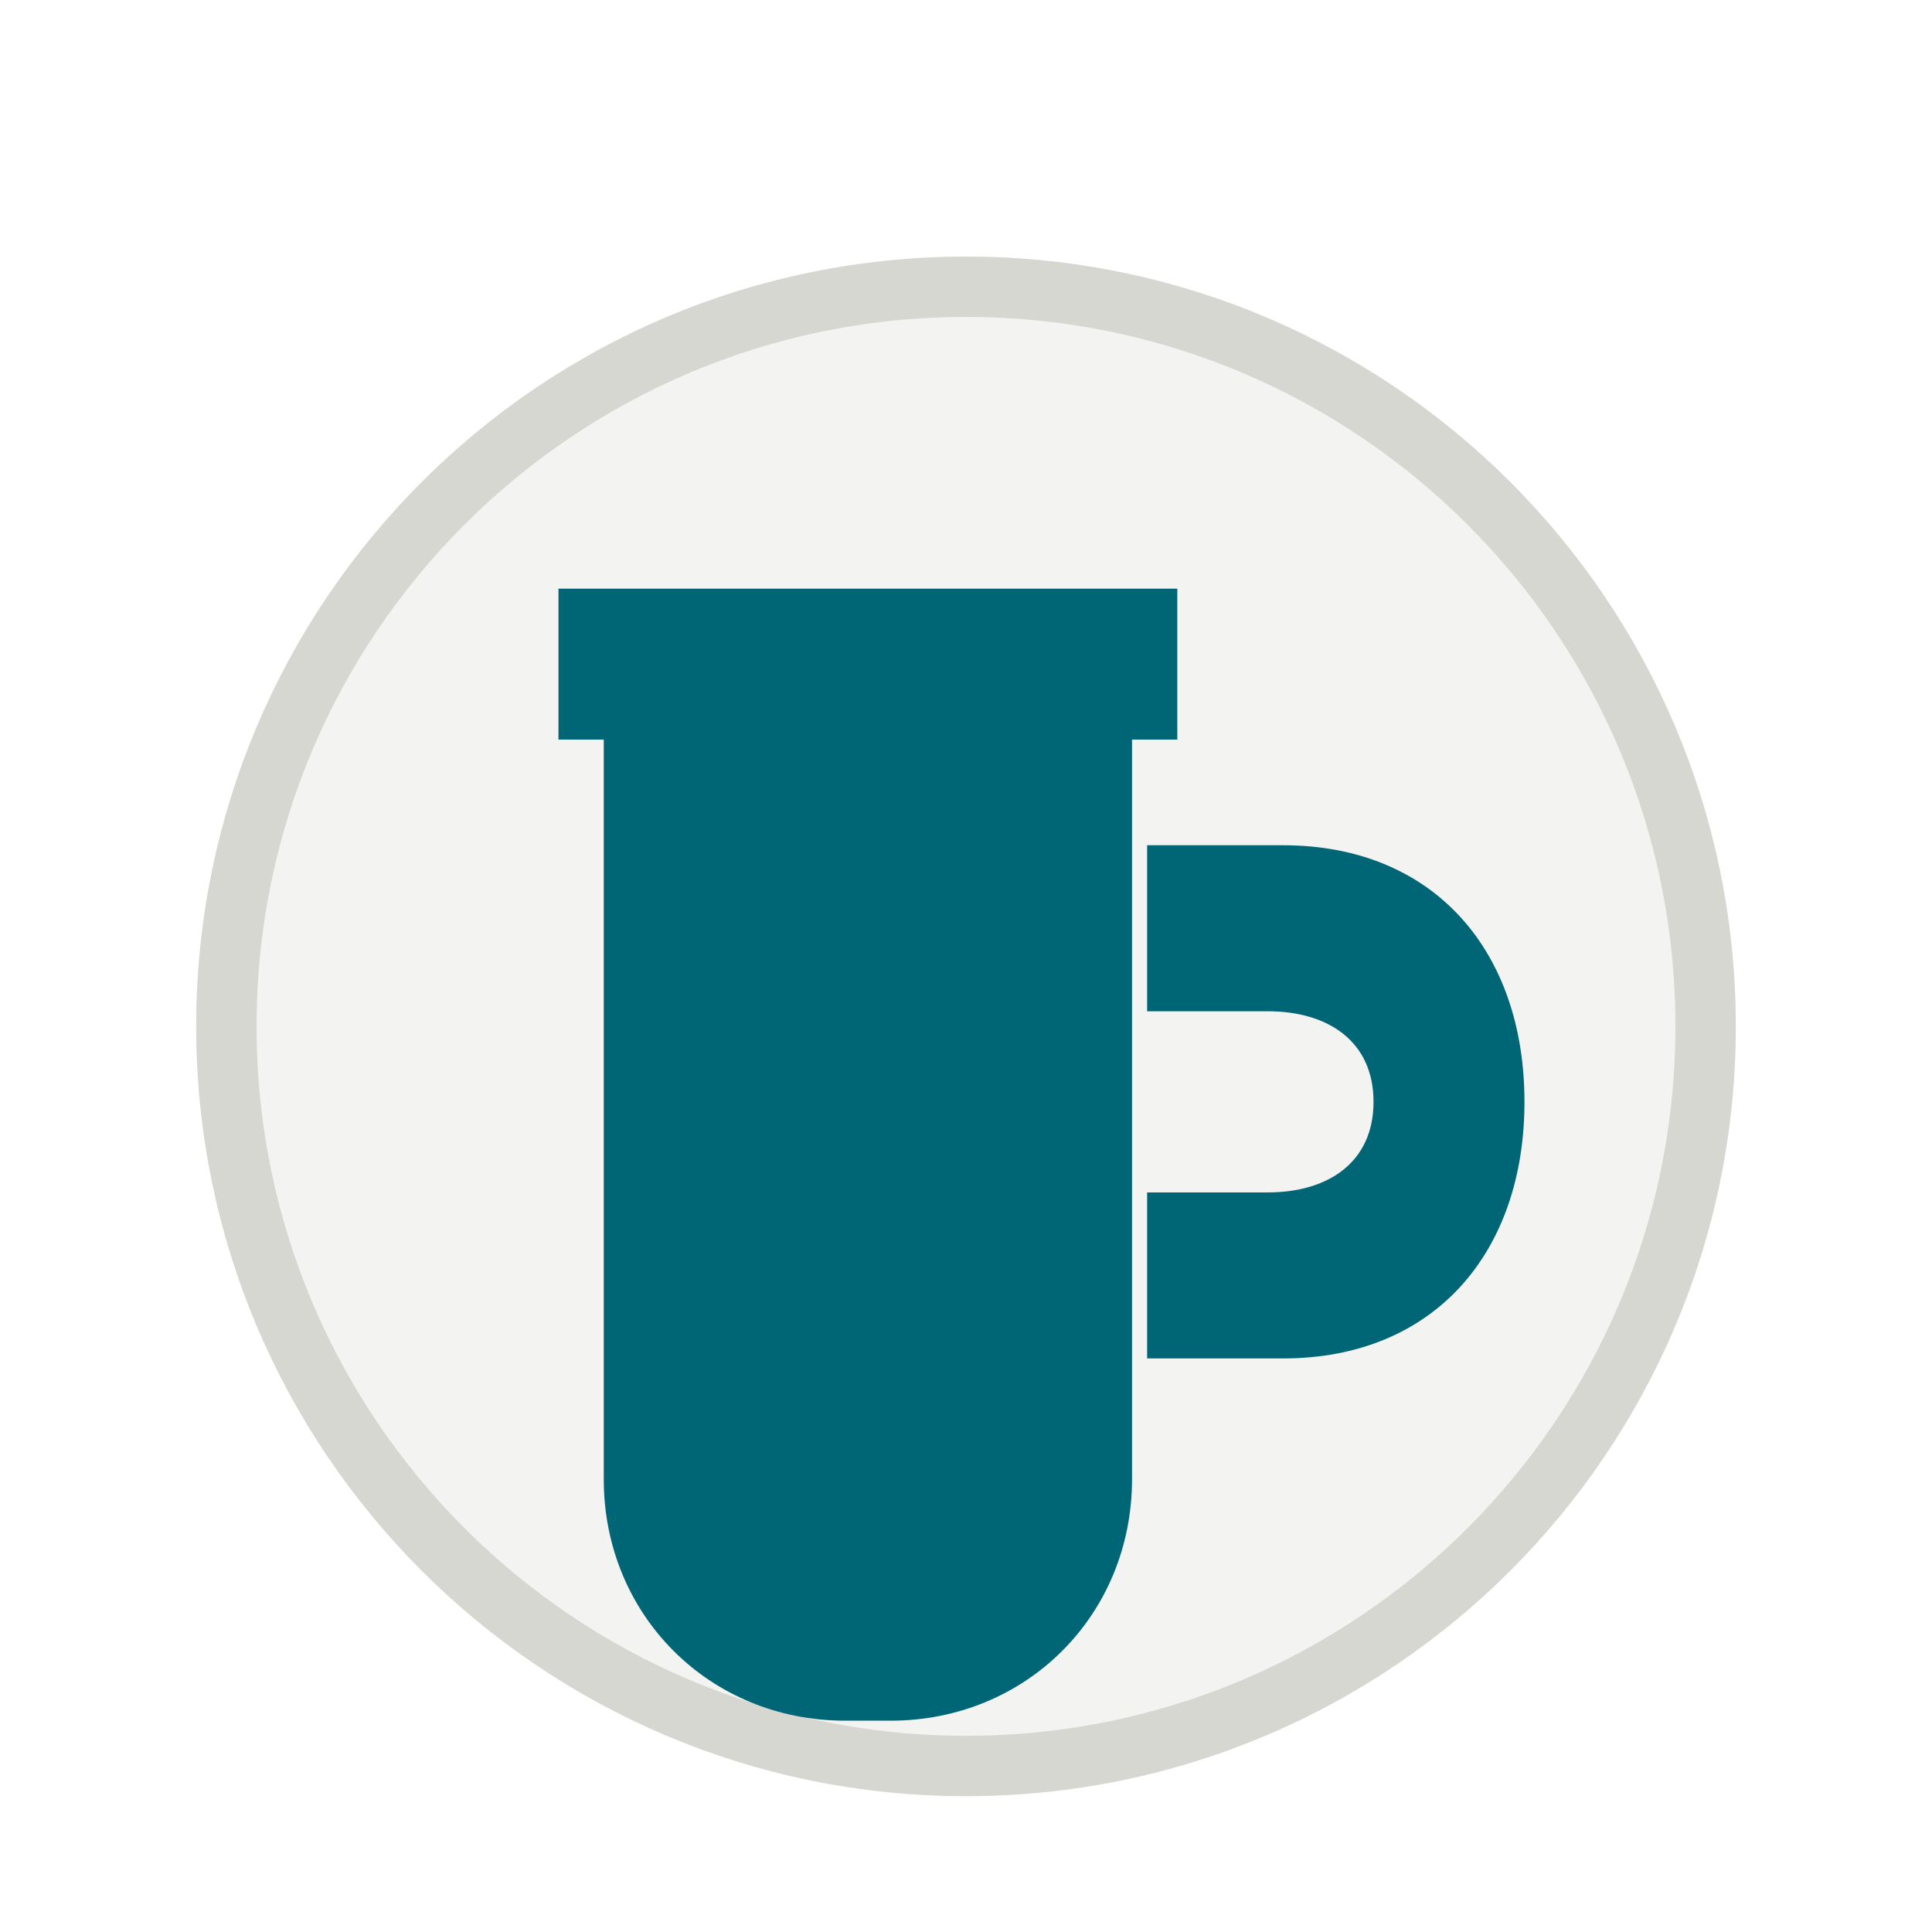
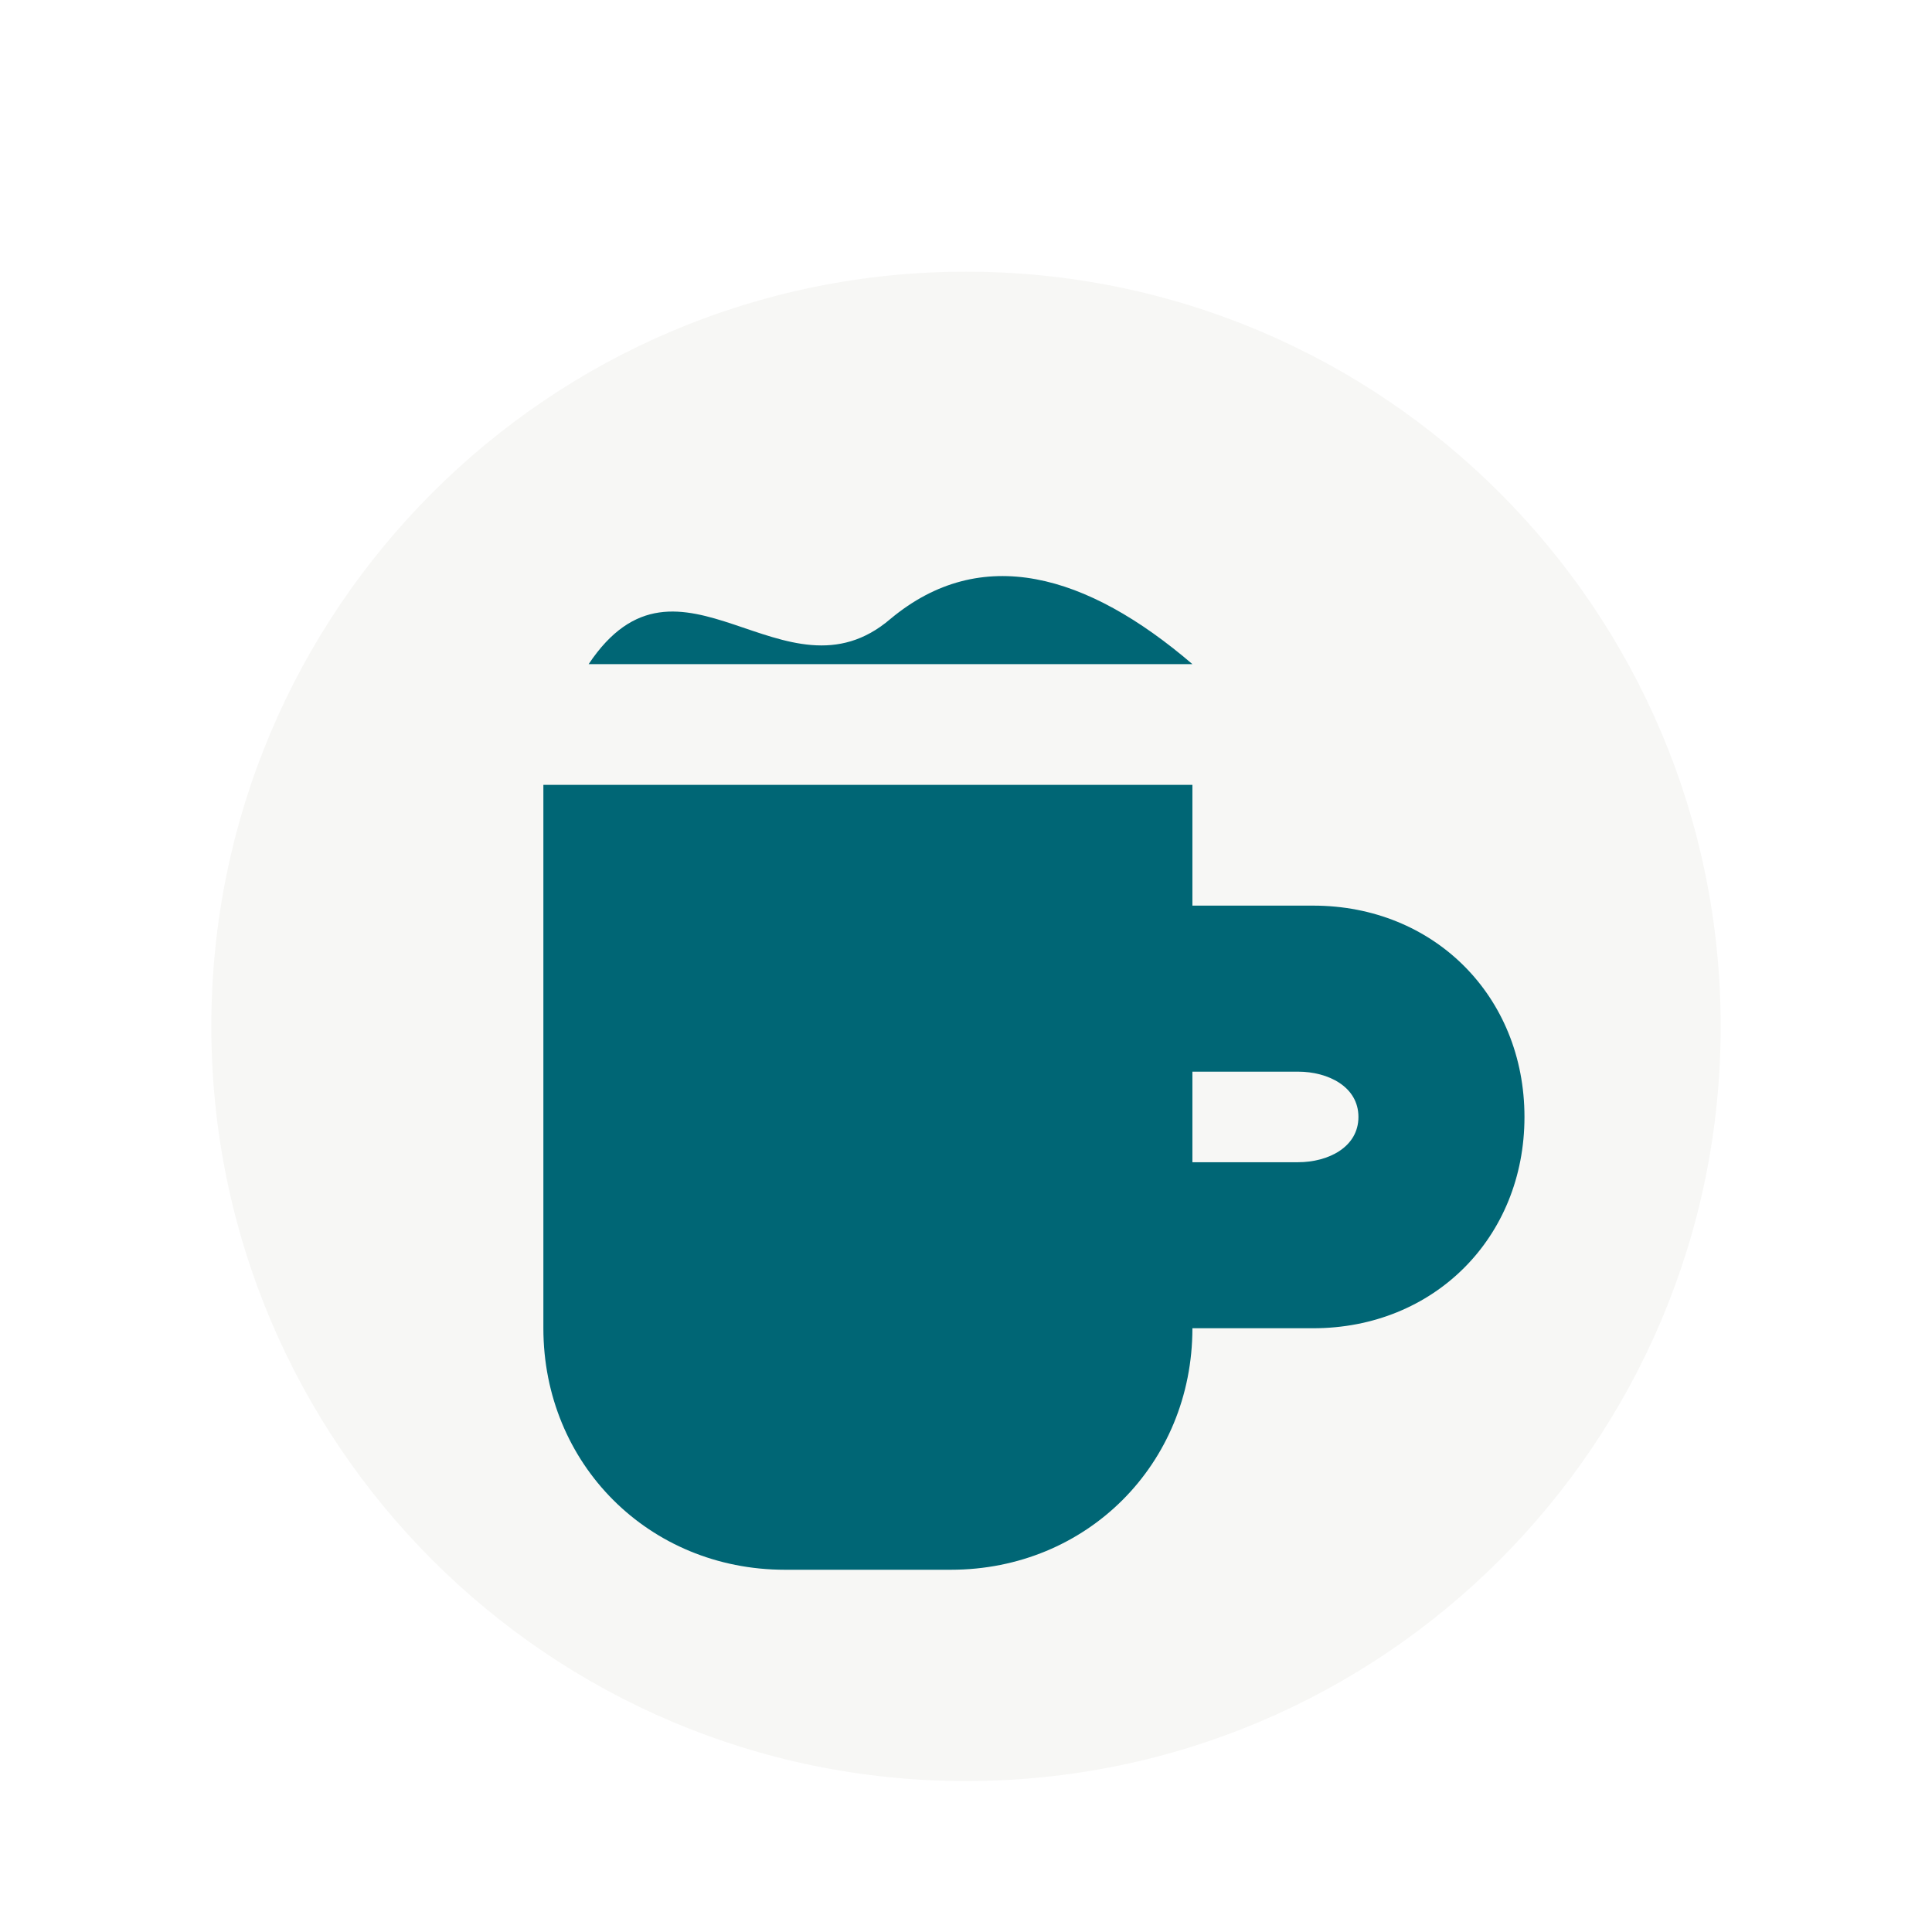
<svg xmlns="http://www.w3.org/2000/svg" viewBox="0 0 128 128">
  <style>svg{color:#006675}</style>
-   <circle cx="64" cy="68" r="51" fill="#f3f3f1" />
-   <circle cx="64" cy="68" r="49" fill="none" stroke="#d7d7d2" stroke-width="4" />
+   <circle cx="64" cy="68" r="50" fill="#f7f7f5" />
  <g transform="translate(0 4)">
    <g fill="currentColor">
-       <path d="M40 40h35v54c0 9-7 16-16 16h-3c-9 0-16-7-16-16z" />
-       <path d="M76 52h9c10 0 16 7 16 17s-6 17-16 17h-9V75h8c4 0 7-2 7-6s-3-6-7-6h-8z" />
-       <path d="M37 35h41v10H37z" />
+       <path d="M36 48h43v36c0 9-7 16-16 16H52c-9 0-16-7-16-16z" />
+       <path d="M78 56h9c8 0 14 6 14 14s-6 14-14 14h-9V73h8c2 0 4-1 4-3s-2-3-4-3h-8z" />
+       <path d="M39 40c6-9 13 3 20-3 6-5 13-3 20 3z" />
    </g>
  </g>
</svg>
